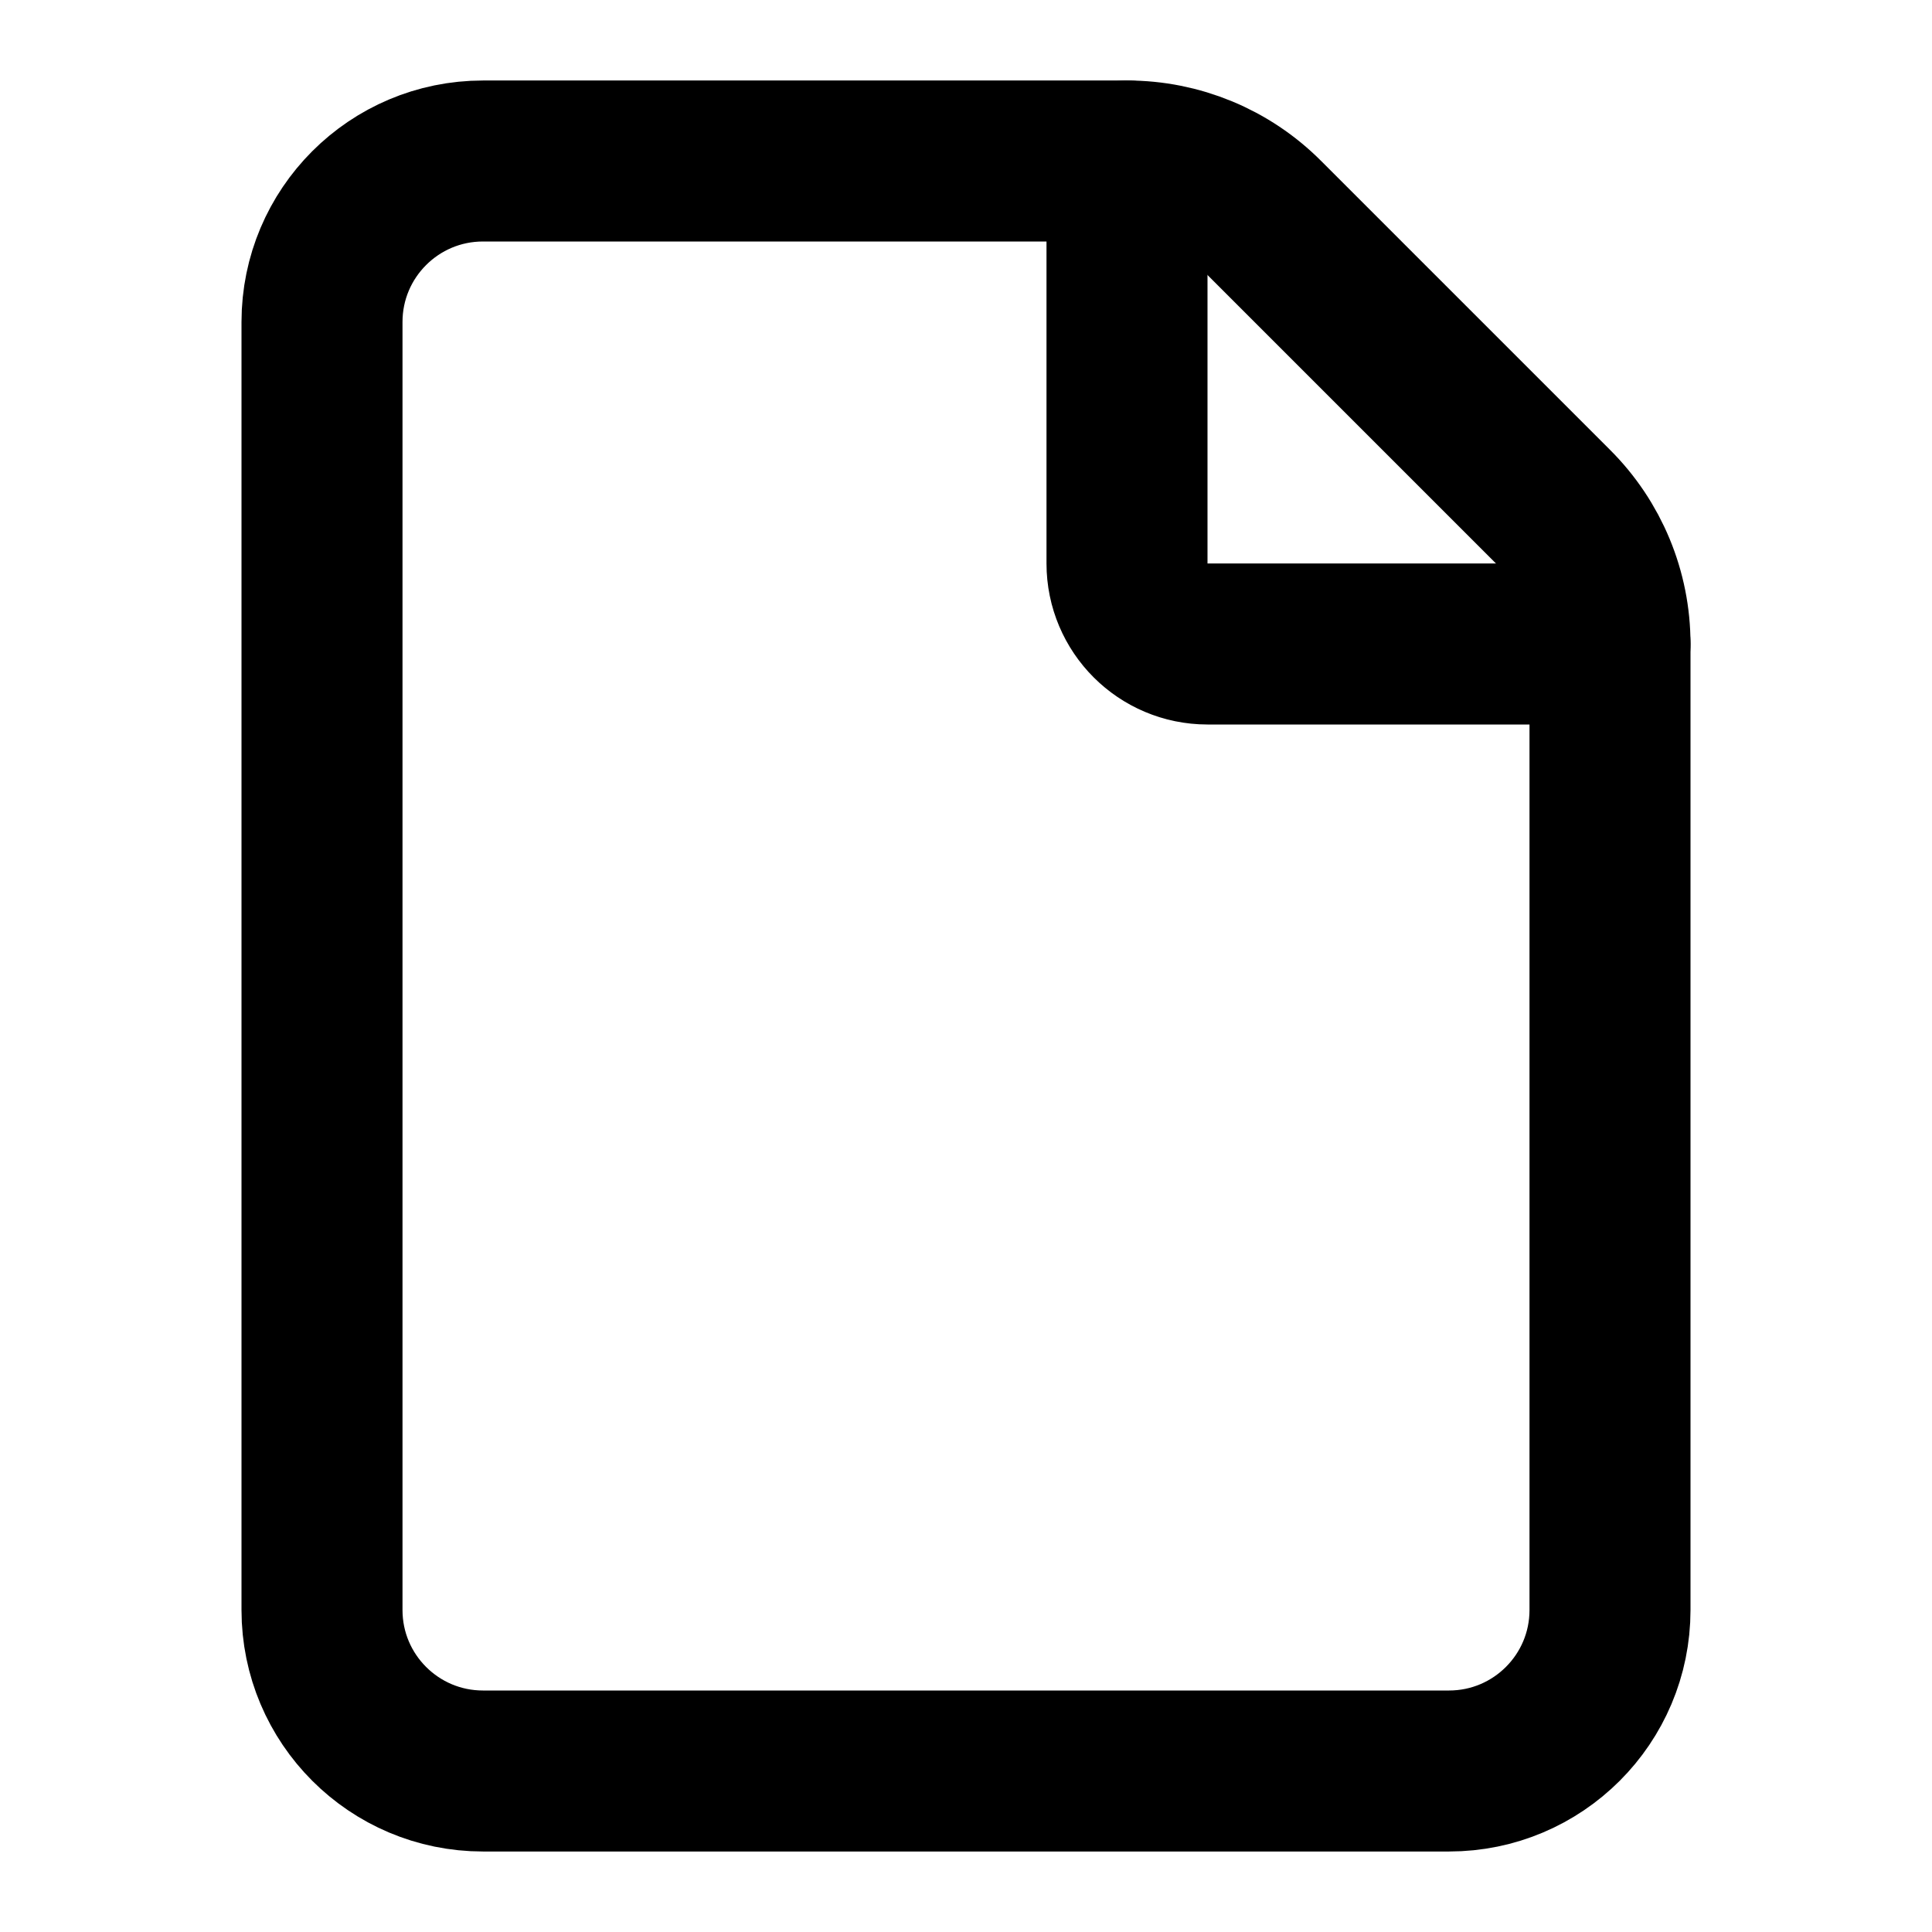
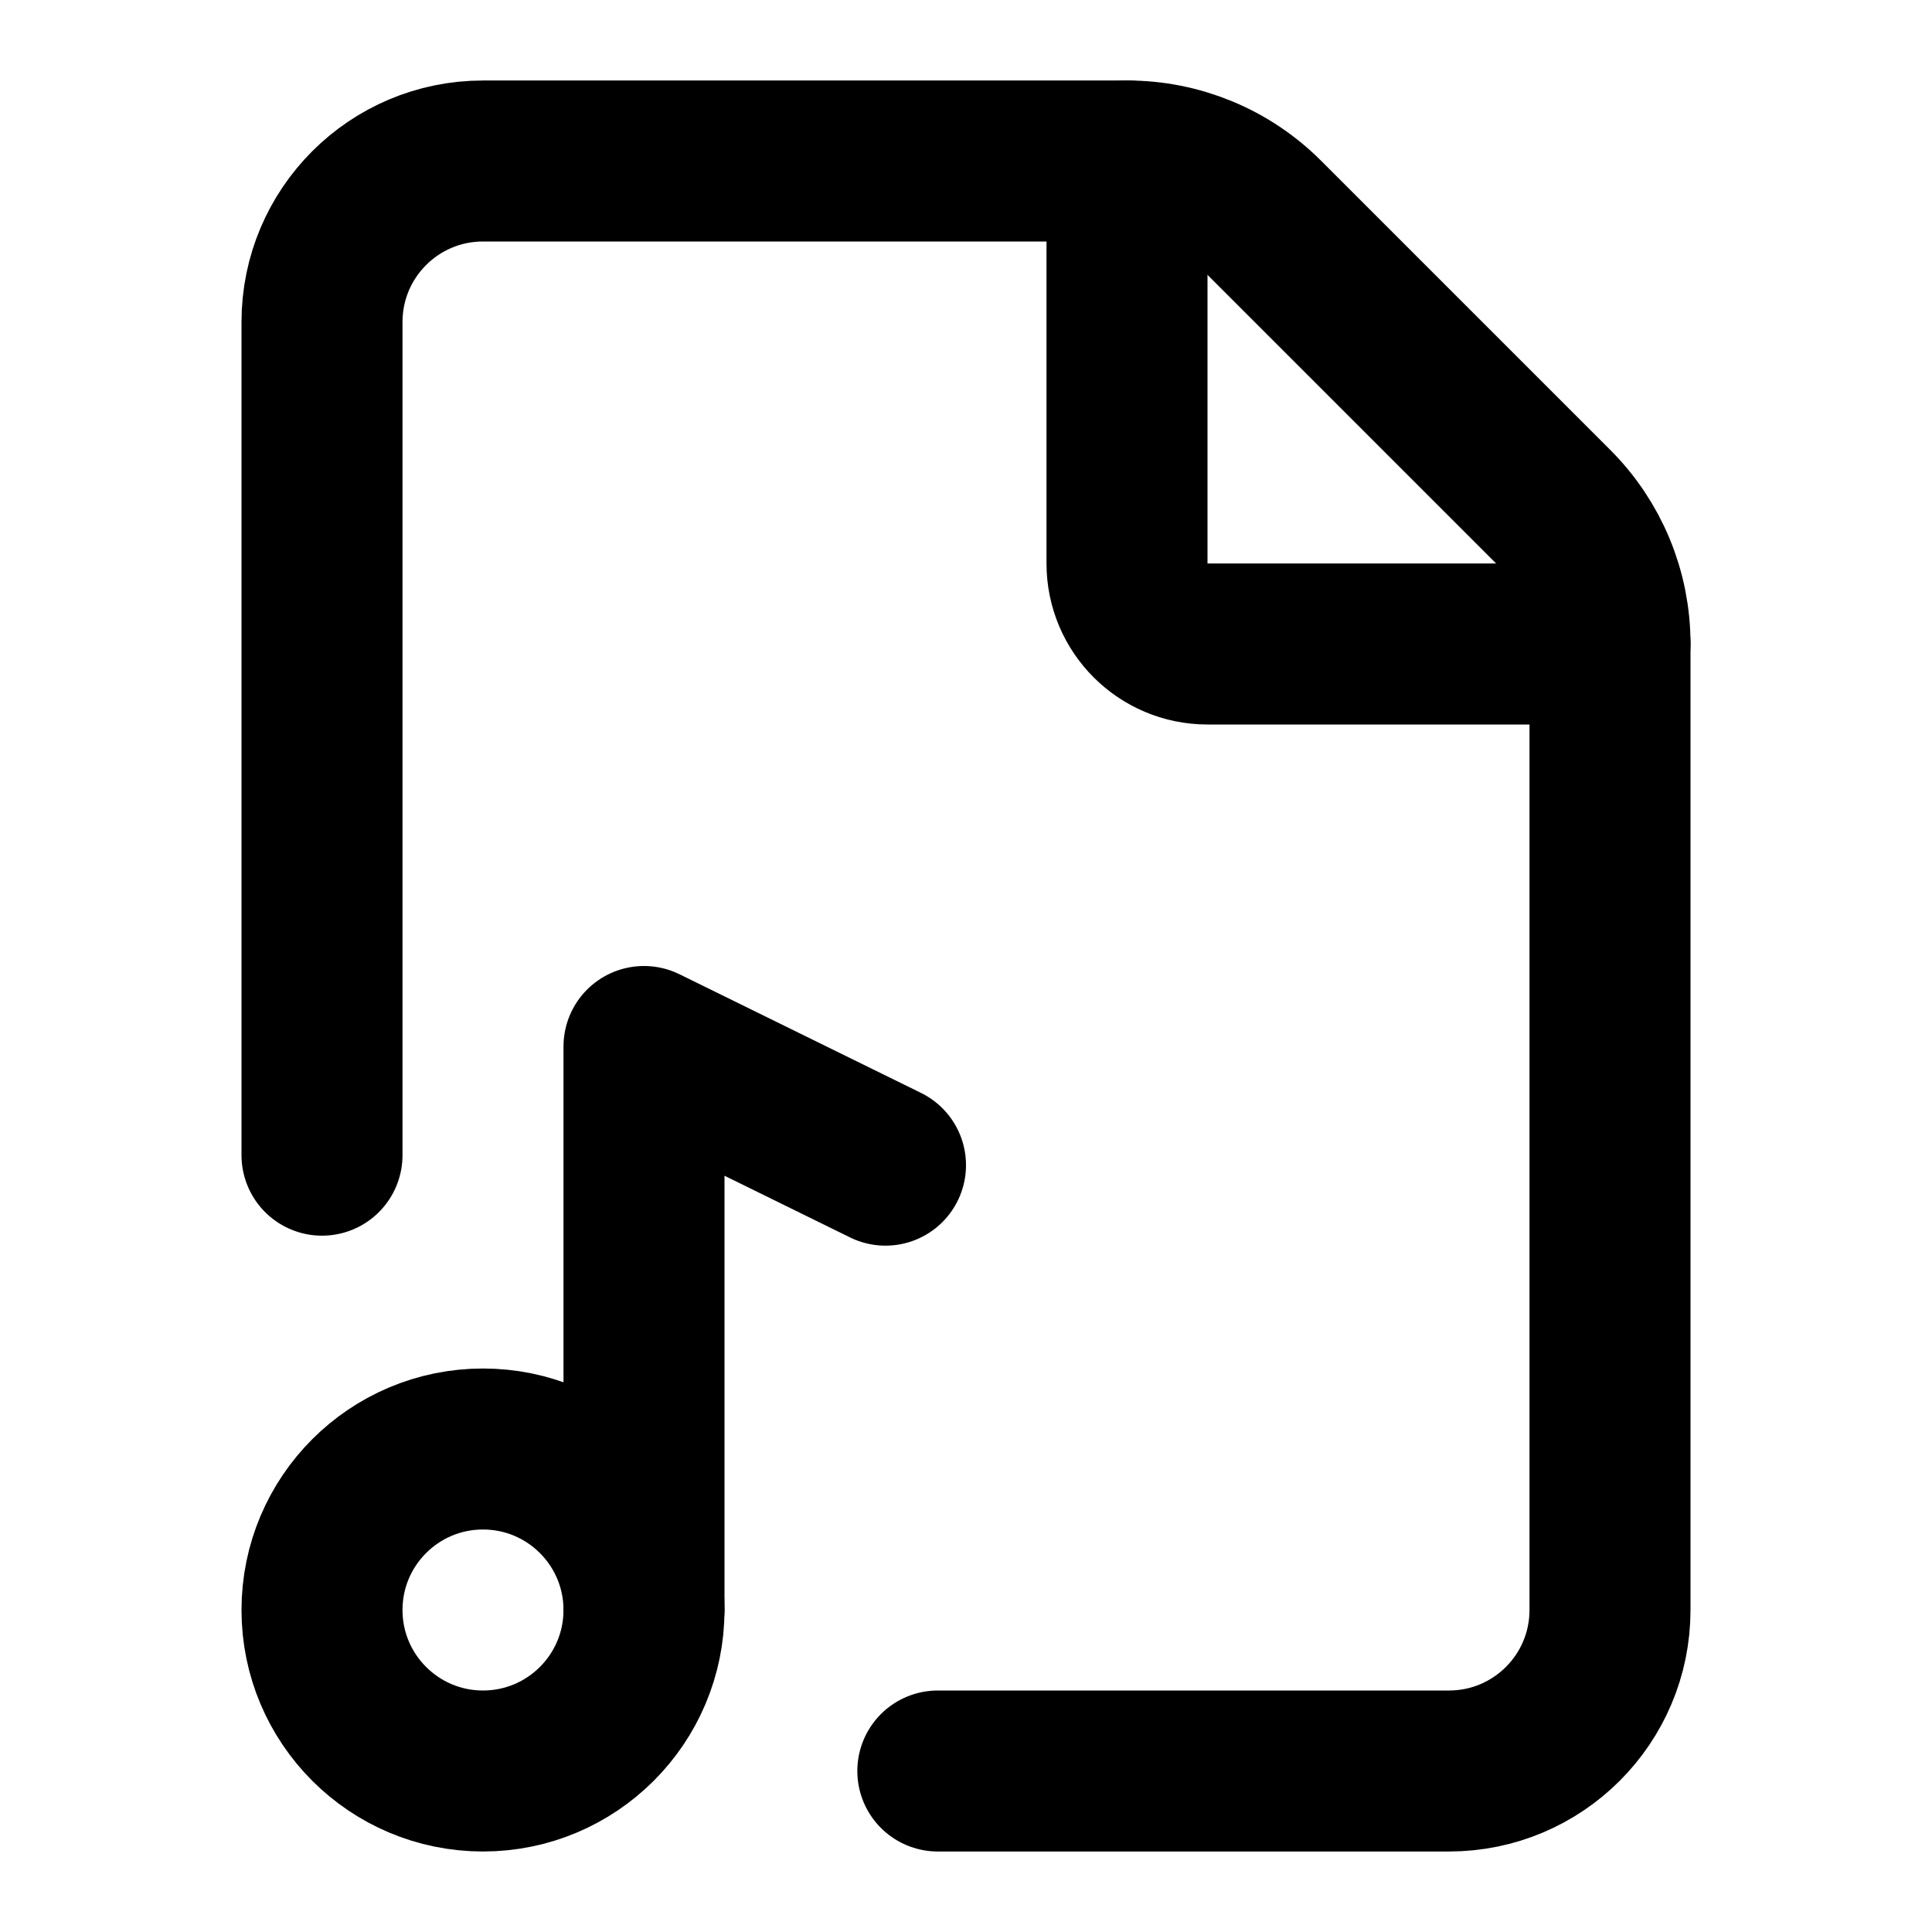
- <svg xmlns="http://www.w3.org/2000/svg" class="lucide lucide-file" width="24" height="24" viewBox="0 0 24 24" fill="none" stroke="currentColor" stroke-width="2" stroke-linecap="round" stroke-linejoin="round">
-   <path d="M6 22a2 2 0 0 1-2-2V4a2 2 0 0 1 2-2h8a2.4 2.4 0 0 1 1.704.706l3.588 3.588A2.4 2.4 0 0 1 20 8v12a2 2 0 0 1-2 2z" />
+ <svg xmlns="http://www.w3.org/2000/svg" class="lucide lucide-file-music" width="24" height="24" viewBox="0 0 24 24" fill="none" stroke="currentColor" stroke-width="2" stroke-linecap="round" stroke-linejoin="round">
+   <path d="M11.65 22H18a2 2 0 0 0 2-2V8a2.4 2.4 0 0 0-.706-1.706l-3.588-3.588A2.4 2.4 0 0 0 14 2H6a2 2 0 0 0-2 2v10.35" />
  <path d="M14 2v5a1 1 0 0 0 1 1h5" />
+   <path d="M8 20v-7l3 1.474" />
+   <circle cx="6" cy="20" r="2" />
</svg>
